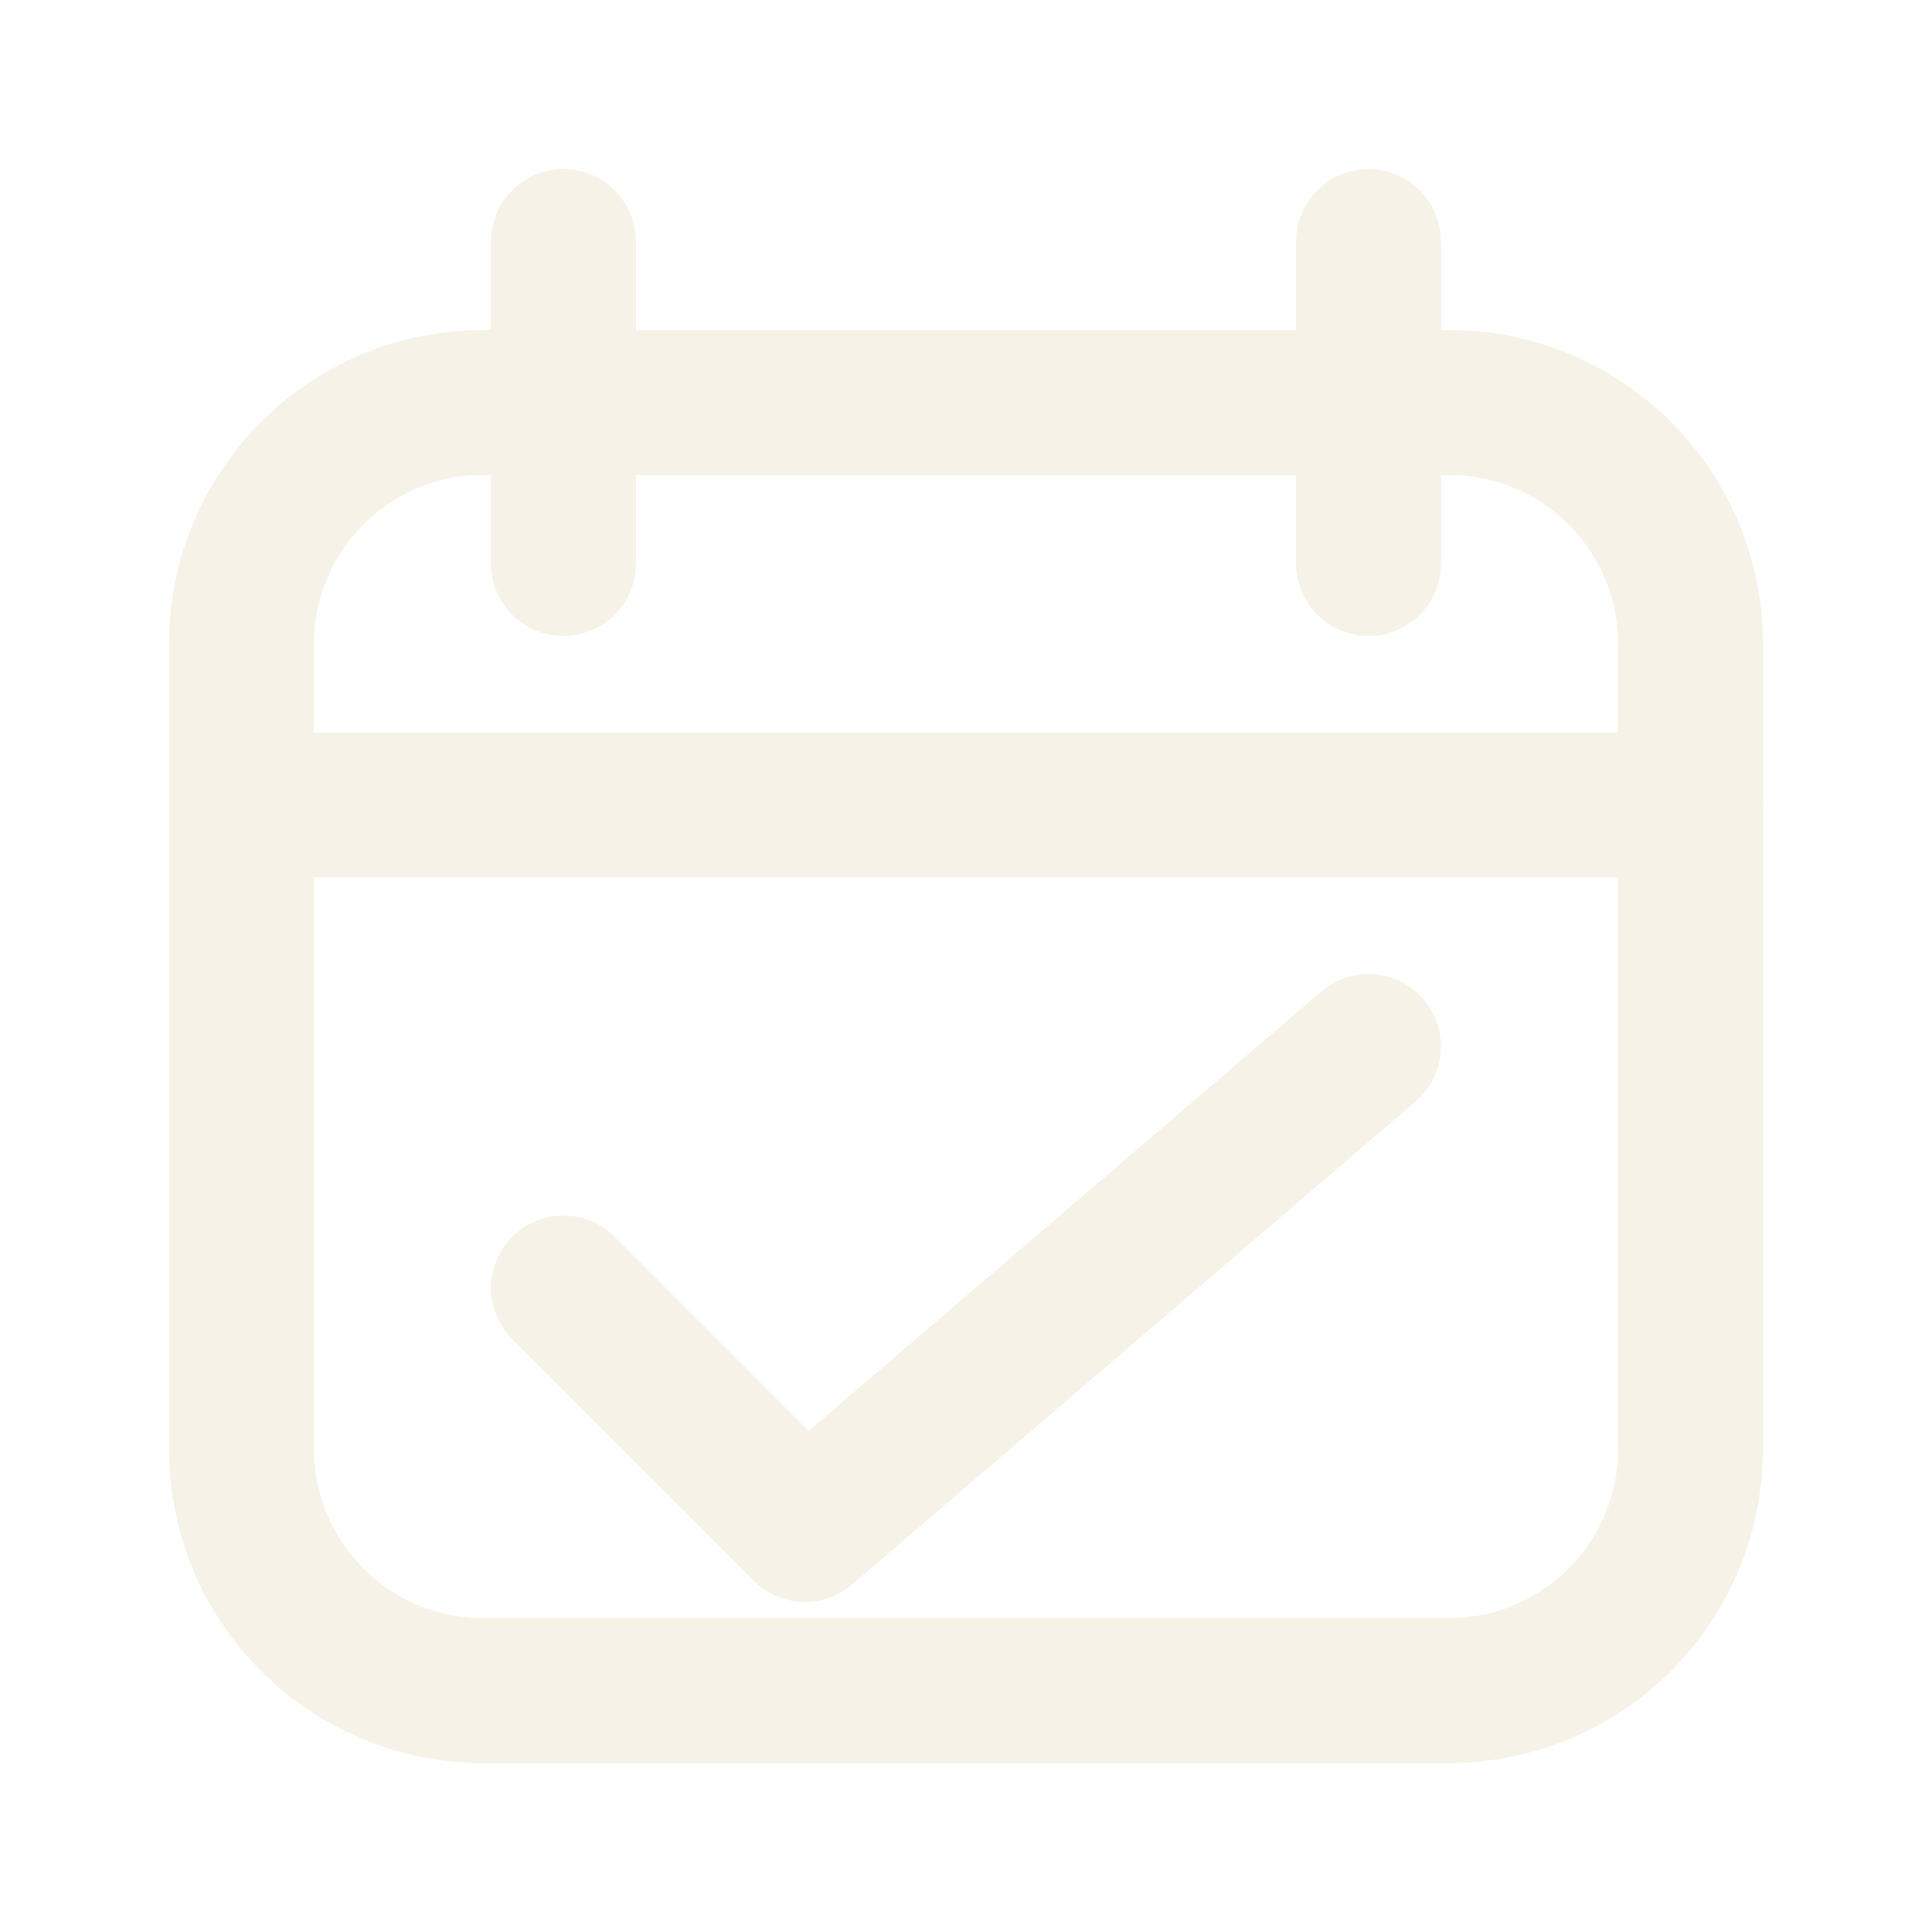
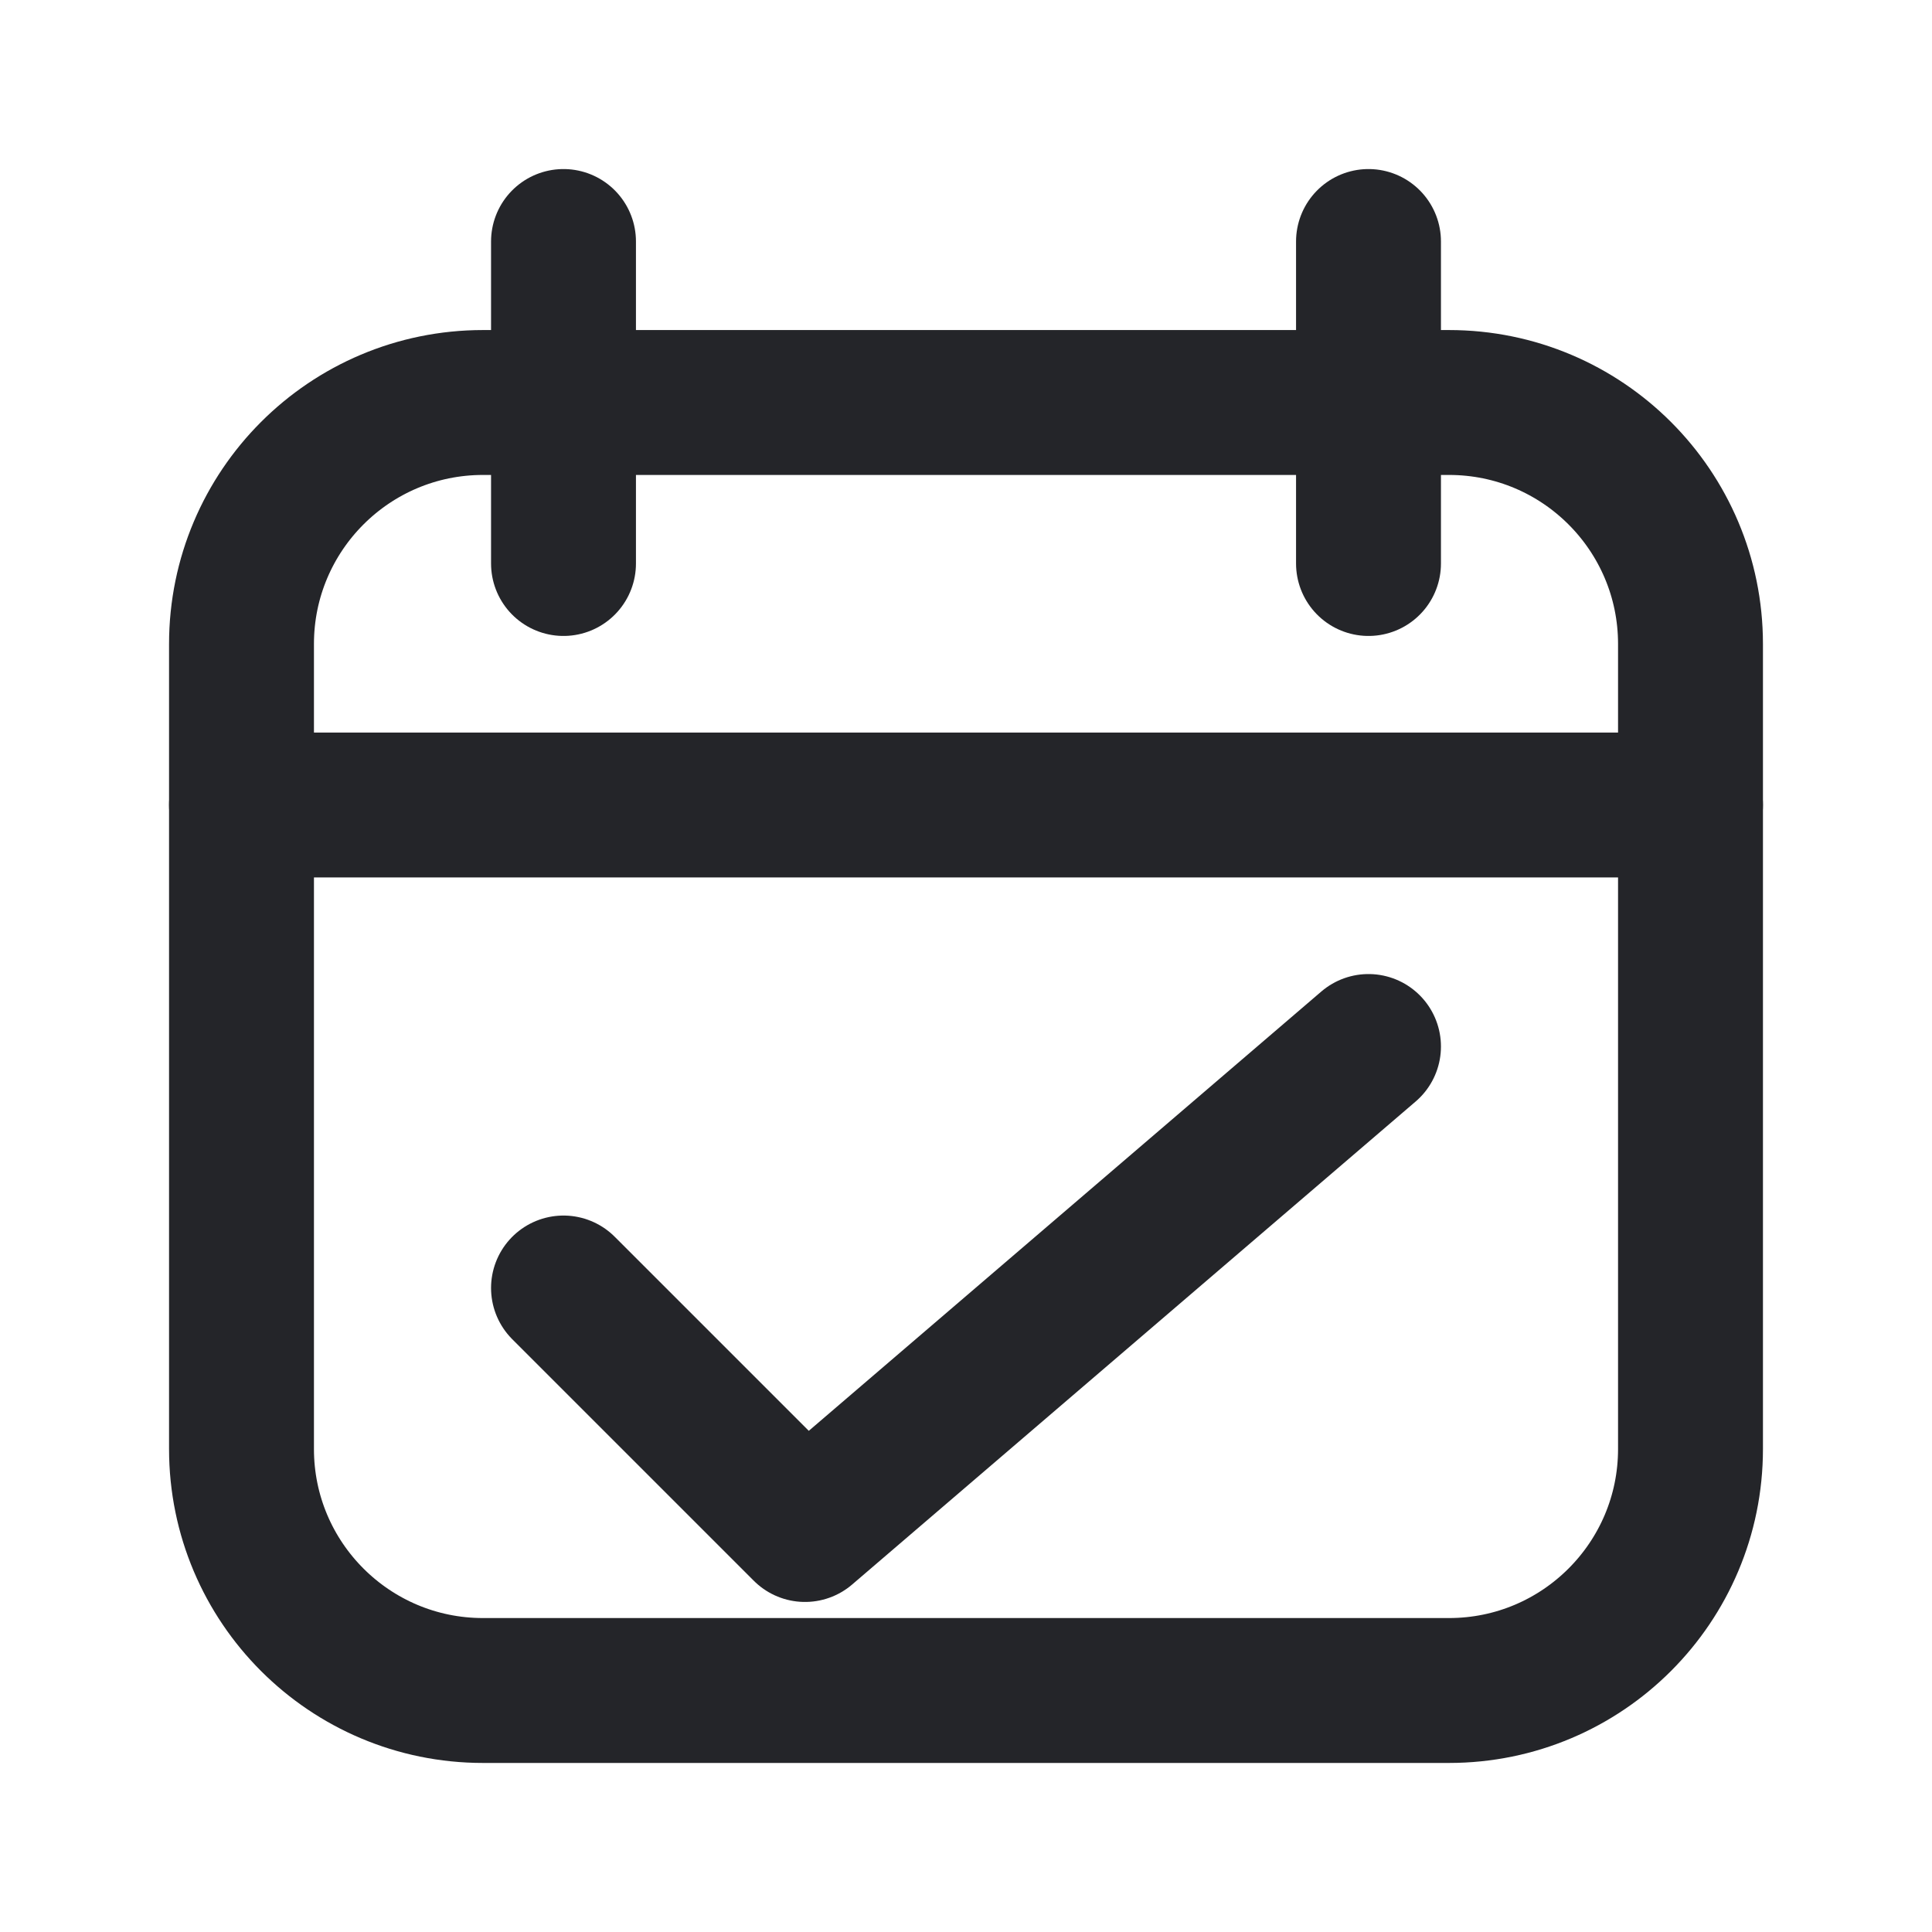
<svg xmlns="http://www.w3.org/2000/svg" viewBox="0 0 24 24" width="24" height="24">
-   <g fill="none" stroke="#F6F2E7" stroke-width="1.8" stroke-linecap="round" stroke-linejoin="round">
+   <g fill="none" stroke="#242529" stroke-width="1.8" stroke-linecap="round" stroke-linejoin="round">
    <rect x="3" y="5" width="18" height="16" rx="3" />
    <path d="M7 3v4m10-4v4M3 10h18m-14 6 3 3 7-6" />
  </g>
</svg>
